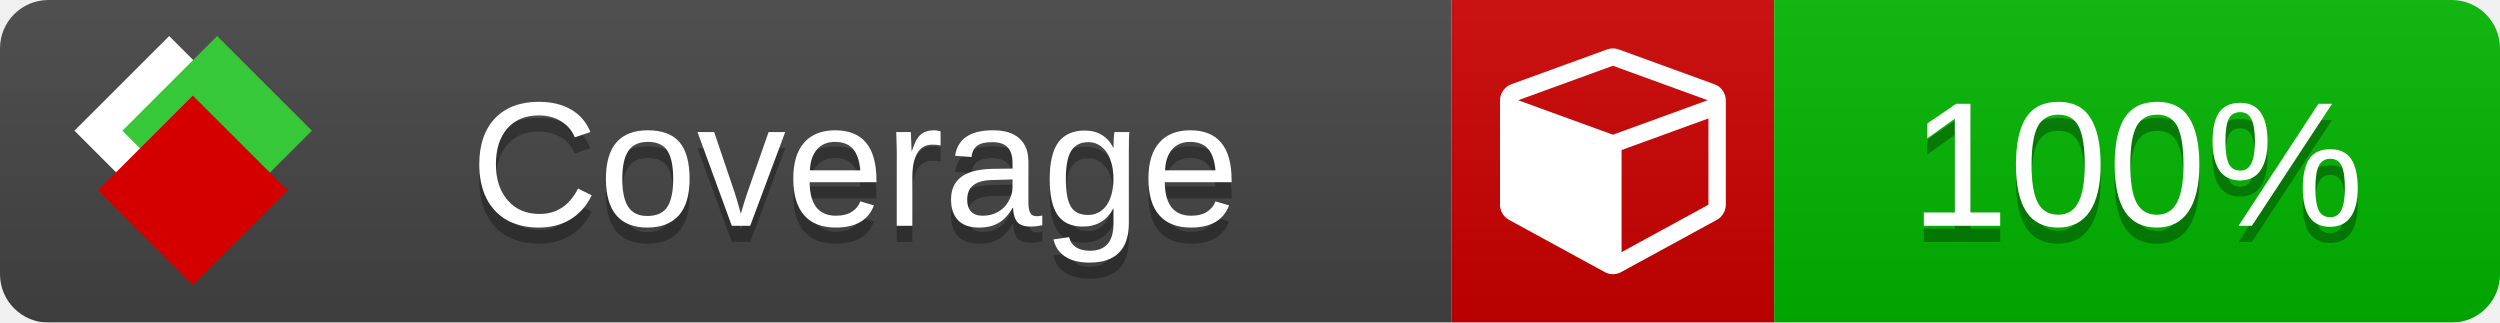
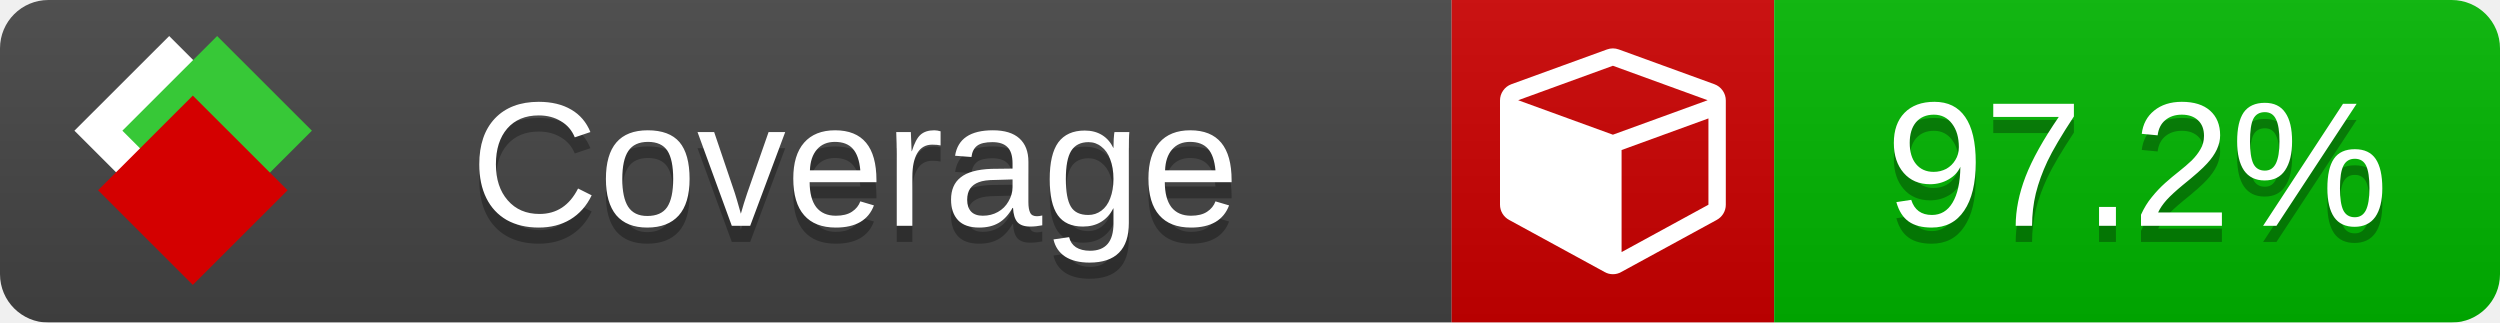
<svg xmlns="http://www.w3.org/2000/svg" xmlns:xlink="http://www.w3.org/1999/xlink" width="155" height="20">
  <style type="text/css">
          
            @keyframes fade1 {
                0% { visibility: visible; opacity: 1; }
               27% { visibility: visible; opacity: 1; }
               33% { visibility: hidden; opacity: 0; }
               60% { visibility: hidden; opacity: 0; }
               66% { visibility: hidden; opacity: 0; }
               93% { visibility: hidden; opacity: 0; }
              100% { visibility: visible; opacity: 1; }
            }
            @keyframes fade2 {
                0% { visibility: hidden; opacity: 0; }
               27% { visibility: hidden; opacity: 0; }
               33% { visibility: visible; opacity: 1; }
               60% { visibility: visible; opacity: 1; }
               66% { visibility: hidden; opacity: 0; }
               93% { visibility: hidden; opacity: 0; }
              100% { visibility: hidden; opacity: 0; }
            }
            @keyframes fade3 {
                0% { visibility: hidden; opacity: 0; }
               27% { visibility: hidden; opacity: 0; }
               33% { visibility: hidden; opacity: 0; }
               60% { visibility: hidden; opacity: 0; }
               66% { visibility: visible; opacity: 1; }
               93% { visibility: visible; opacity: 1; }
              100% { visibility: hidden; opacity: 0; }
            }
            .linecoverage {
                animation-duration: 15s;
                animation-name: fade1;
                animation-iteration-count: infinite;
            }
            .branchcoverage {
                animation-duration: 15s;
                animation-name: fade2;
                animation-iteration-count: infinite;
            }
            .methodcoverage {
                animation-duration: 15s;
                animation-name: fade3;
                animation-iteration-count: infinite;
            }
          
    </style>
  <defs>
    <linearGradient id="gradient" x2="0" y2="100%">
      <stop offset="0" stop-color="#bbb" stop-opacity=".1" />
      <stop offset="1" stop-opacity=".1" />
    </linearGradient>
    <linearGradient id="c">
      <stop offset="0" stop-color="#d40000" />
      <stop offset="1" stop-color="#ff2a2a" />
    </linearGradient>
    <linearGradient id="a">
      <stop offset="0" stop-color="#e0e0de" />
      <stop offset="1" stop-color="#fff" />
    </linearGradient>
    <linearGradient id="b">
      <stop offset="0" stop-color="#37c837" />
      <stop offset="1" stop-color="#217821" />
    </linearGradient>
    <linearGradient xlink:href="#a" id="e" x1="106.44" x2="69.96" y1="-11.96" y2="-46.84" gradientTransform="matrix(-.8426 -.00045 -.00045 -.8426 -94.27 -75.82)" gradientUnits="userSpaceOnUse" />
    <linearGradient xlink:href="#b" id="f" x1="56.19" x2="77.97" y1="-23.45" y2="10.62" gradientTransform="matrix(.8426 .00045 .00045 .8426 94.27 75.82)" gradientUnits="userSpaceOnUse" />
    <linearGradient xlink:href="#c" id="g" x1="79.98" x2="132.9" y1="10.79" y2="10.79" gradientTransform="matrix(.8426 .00045 .00045 .8426 94.27 75.82)" gradientUnits="userSpaceOnUse" />
    <mask id="mask">
      <rect width="155" height="20" rx="3" fill="#fff" />
    </mask>
    <g id="icon" transform="matrix(.04486 0 0 .04481 -.48 -.63)">
      <rect width="52.92" height="52.92" x="-109.72" y="-27.13" fill="url(#e)" transform="rotate(-135)" />
      <rect width="52.92" height="52.92" x="70.19" y="-39.18" fill="url(#f)" transform="rotate(45)" />
      <rect width="52.92" height="52.92" x="80.05" y="-15.74" fill="url(#g)" transform="rotate(45)" />
    </g>
  </defs>
  <g mask="url(#mask)">
    <rect x="0" y="0" width="90" height="20" fill="#444" />
    <rect x="90" y="0" width="20" height="20" fill="#c00" />
    <rect x="110" y="0" width="45" height="20" fill="#00B600" />
    <rect x="0" y="0" width="155" height="20" fill="url(#gradient)" />
  </g>
  <g>
    <path class="" fill="#fff" d="m 100.538,15.629 5.385,-2.936 v -5.351 l -5.385,1.96 z M 100,8.351 105.873,6.214 100,4.077 94.127,6.214 Z m 7,-2.12 v 6.462 q 0,0.294 -0.151,0.547 -0.151,0.252 -0.412,0.395 l -5.923,3.231 q -0.236,0.135 -0.513,0.135 -0.278,0 -0.513,-0.135 l -5.923,-3.231 Q 93.303,13.492 93.151,13.239 93,12.987 93,12.692 v -6.462 q 0,-0.337 0.194,-0.614 0.194,-0.278 0.513,-0.395 l 5.923,-2.154 q 0.185,-0.067 0.37,-0.067 0.185,0 0.37,0.067 l 5.923,2.154 q 0.32,0.118 0.513,0.395 Q 107,5.894 107,6.231 Z" />
  </g>
  <g fill="#fff" text-anchor="middle" font-family="Verdana,Arial,Geneva,sans-serif" font-size="11">
    <a xlink:href="https://github.com/danielpalme/ReportGenerator" target="_top">
      <use xlink:href="#icon" transform="translate(3,1) scale(3.5)" />
    </a>
    <text x="53" y="15" fill="#010101" fill-opacity=".3">Coverage</text>
    <text x="53" y="14" fill="#fff">Coverage</text>
-     <text class="" x="132.5" y="15" fill="#010101" fill-opacity=".3">100%</text>
-     <text class="" x="132.5" y="14">100%</text>
+     <text class="" x="132.5" y="15" fill="#010101" fill-opacity=".3">97.2%</text>
+     <text class="" x="132.5" y="14">97.2%</text>
  </g>
  <g>
    <rect class="" x="90" y="0" width="65" height="20" fill-opacity="0" />
  </g>
</svg>
